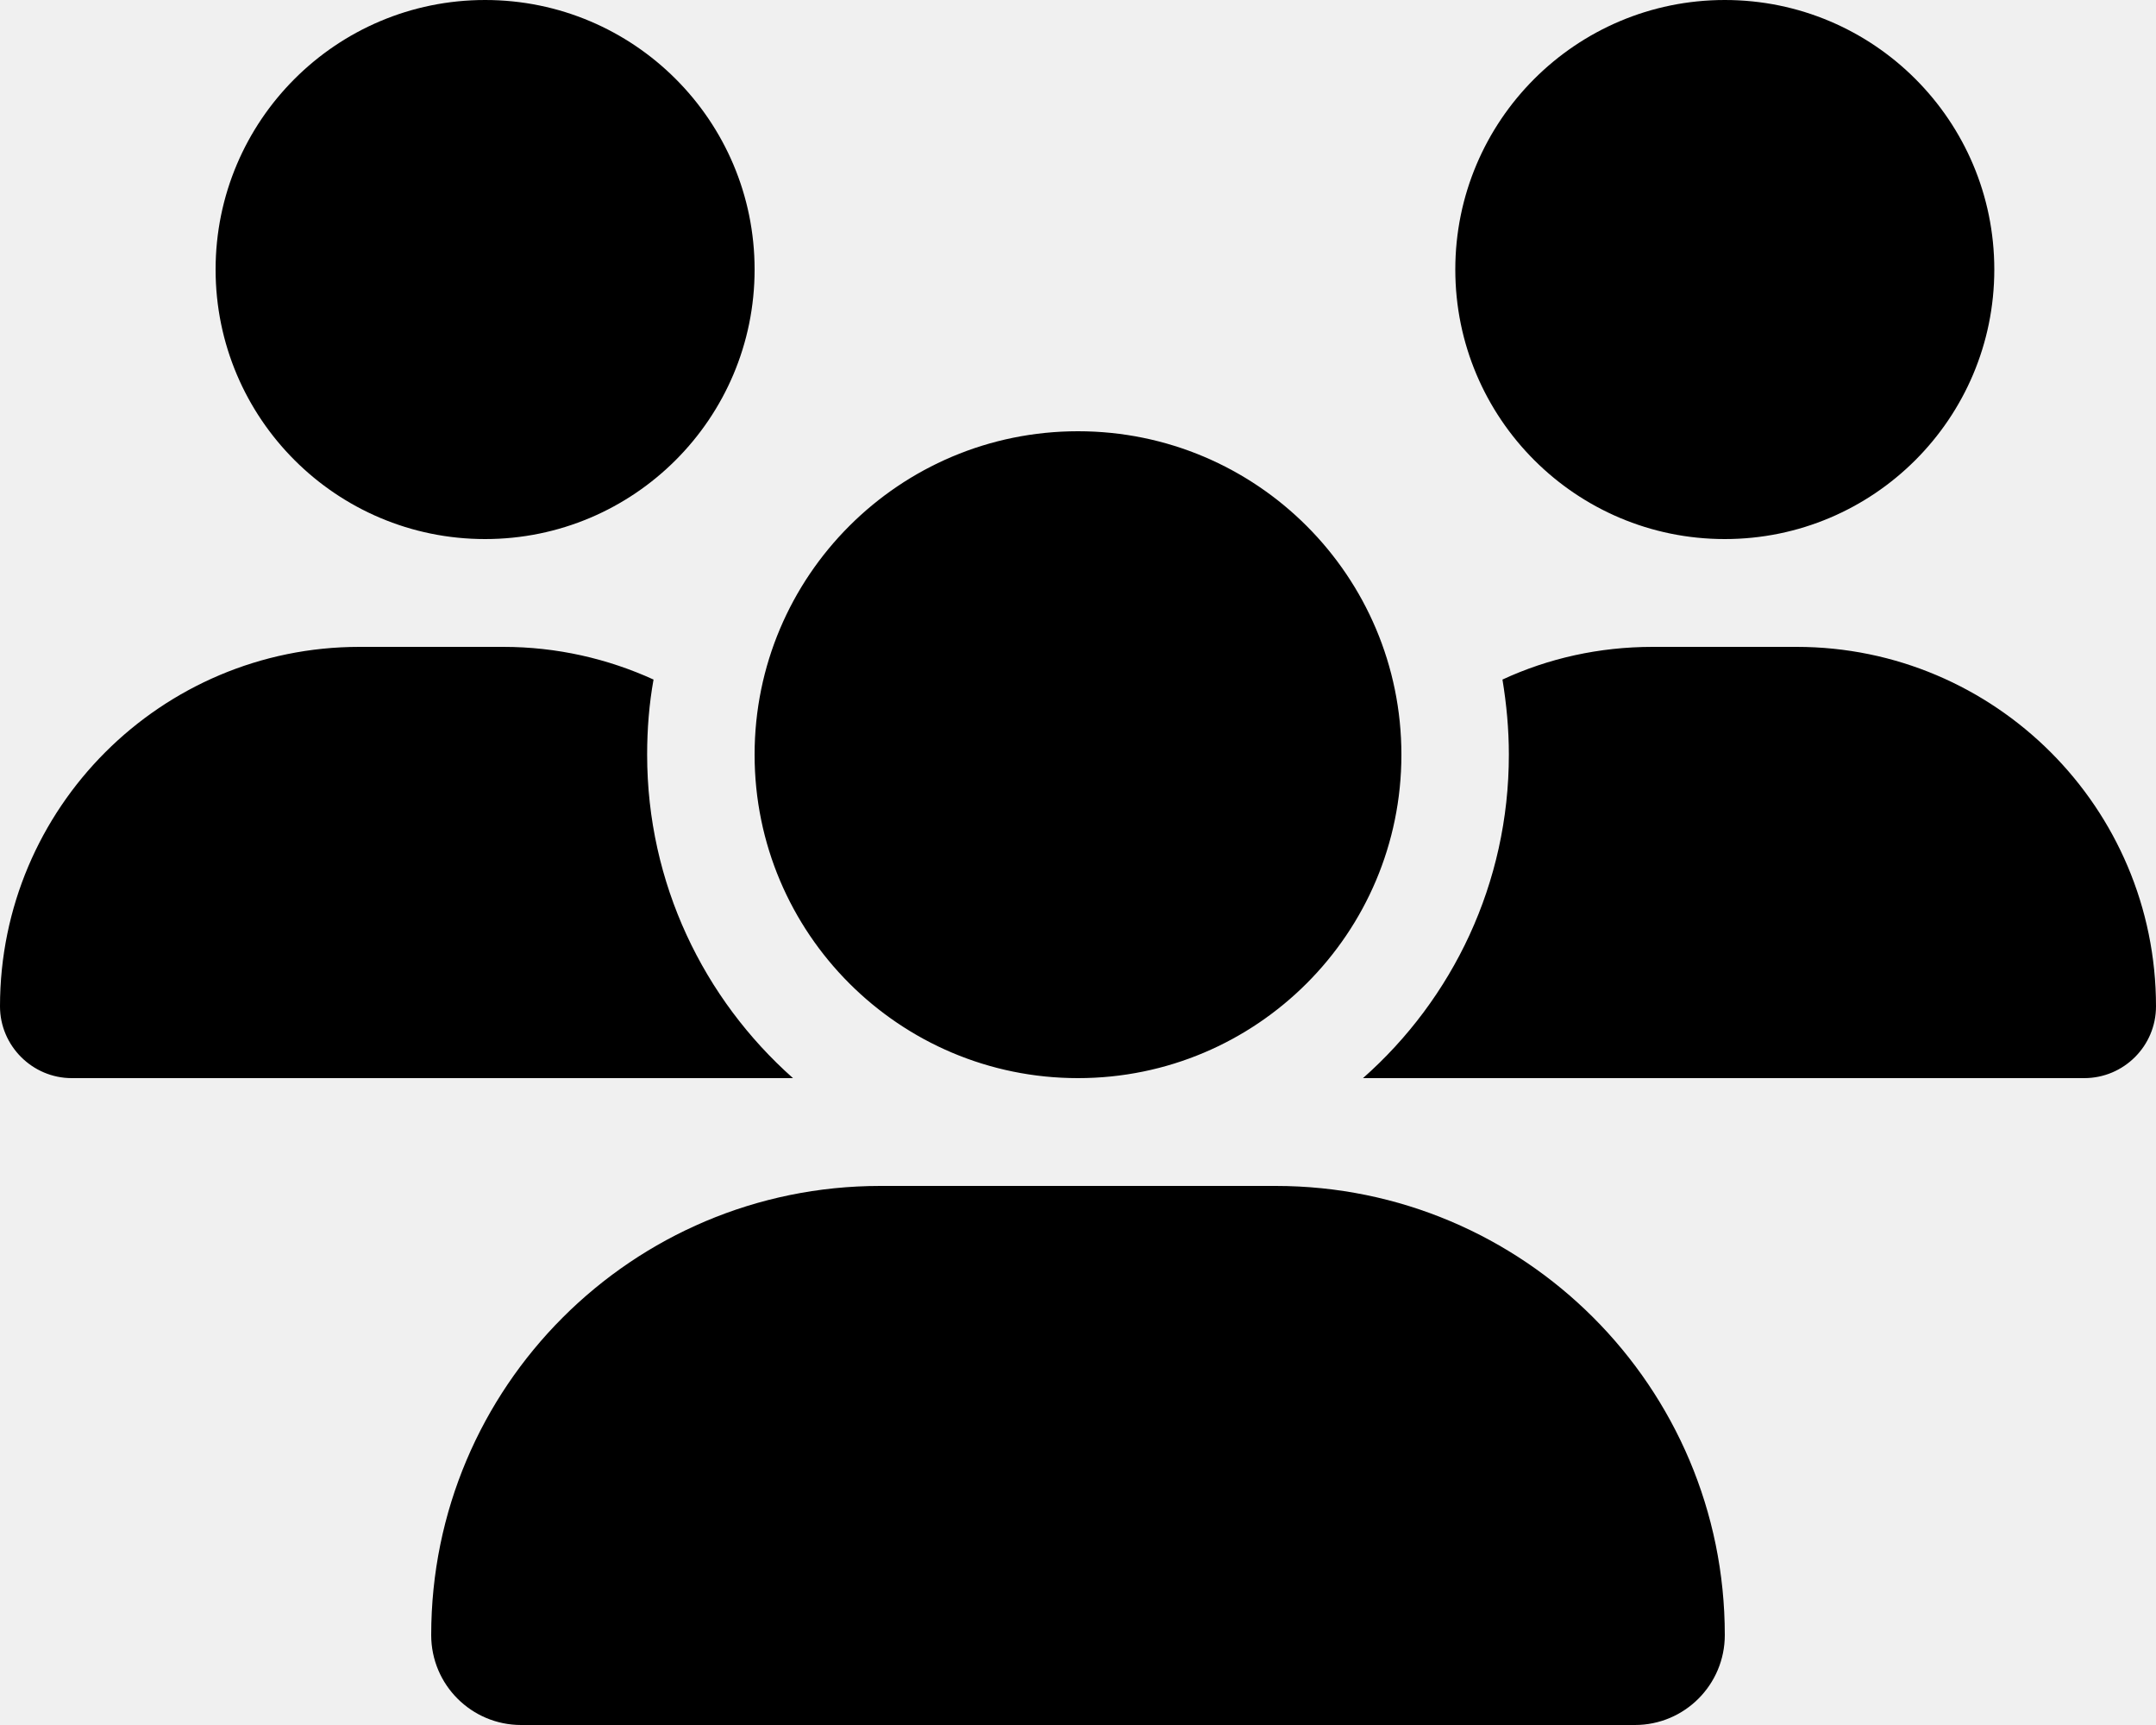
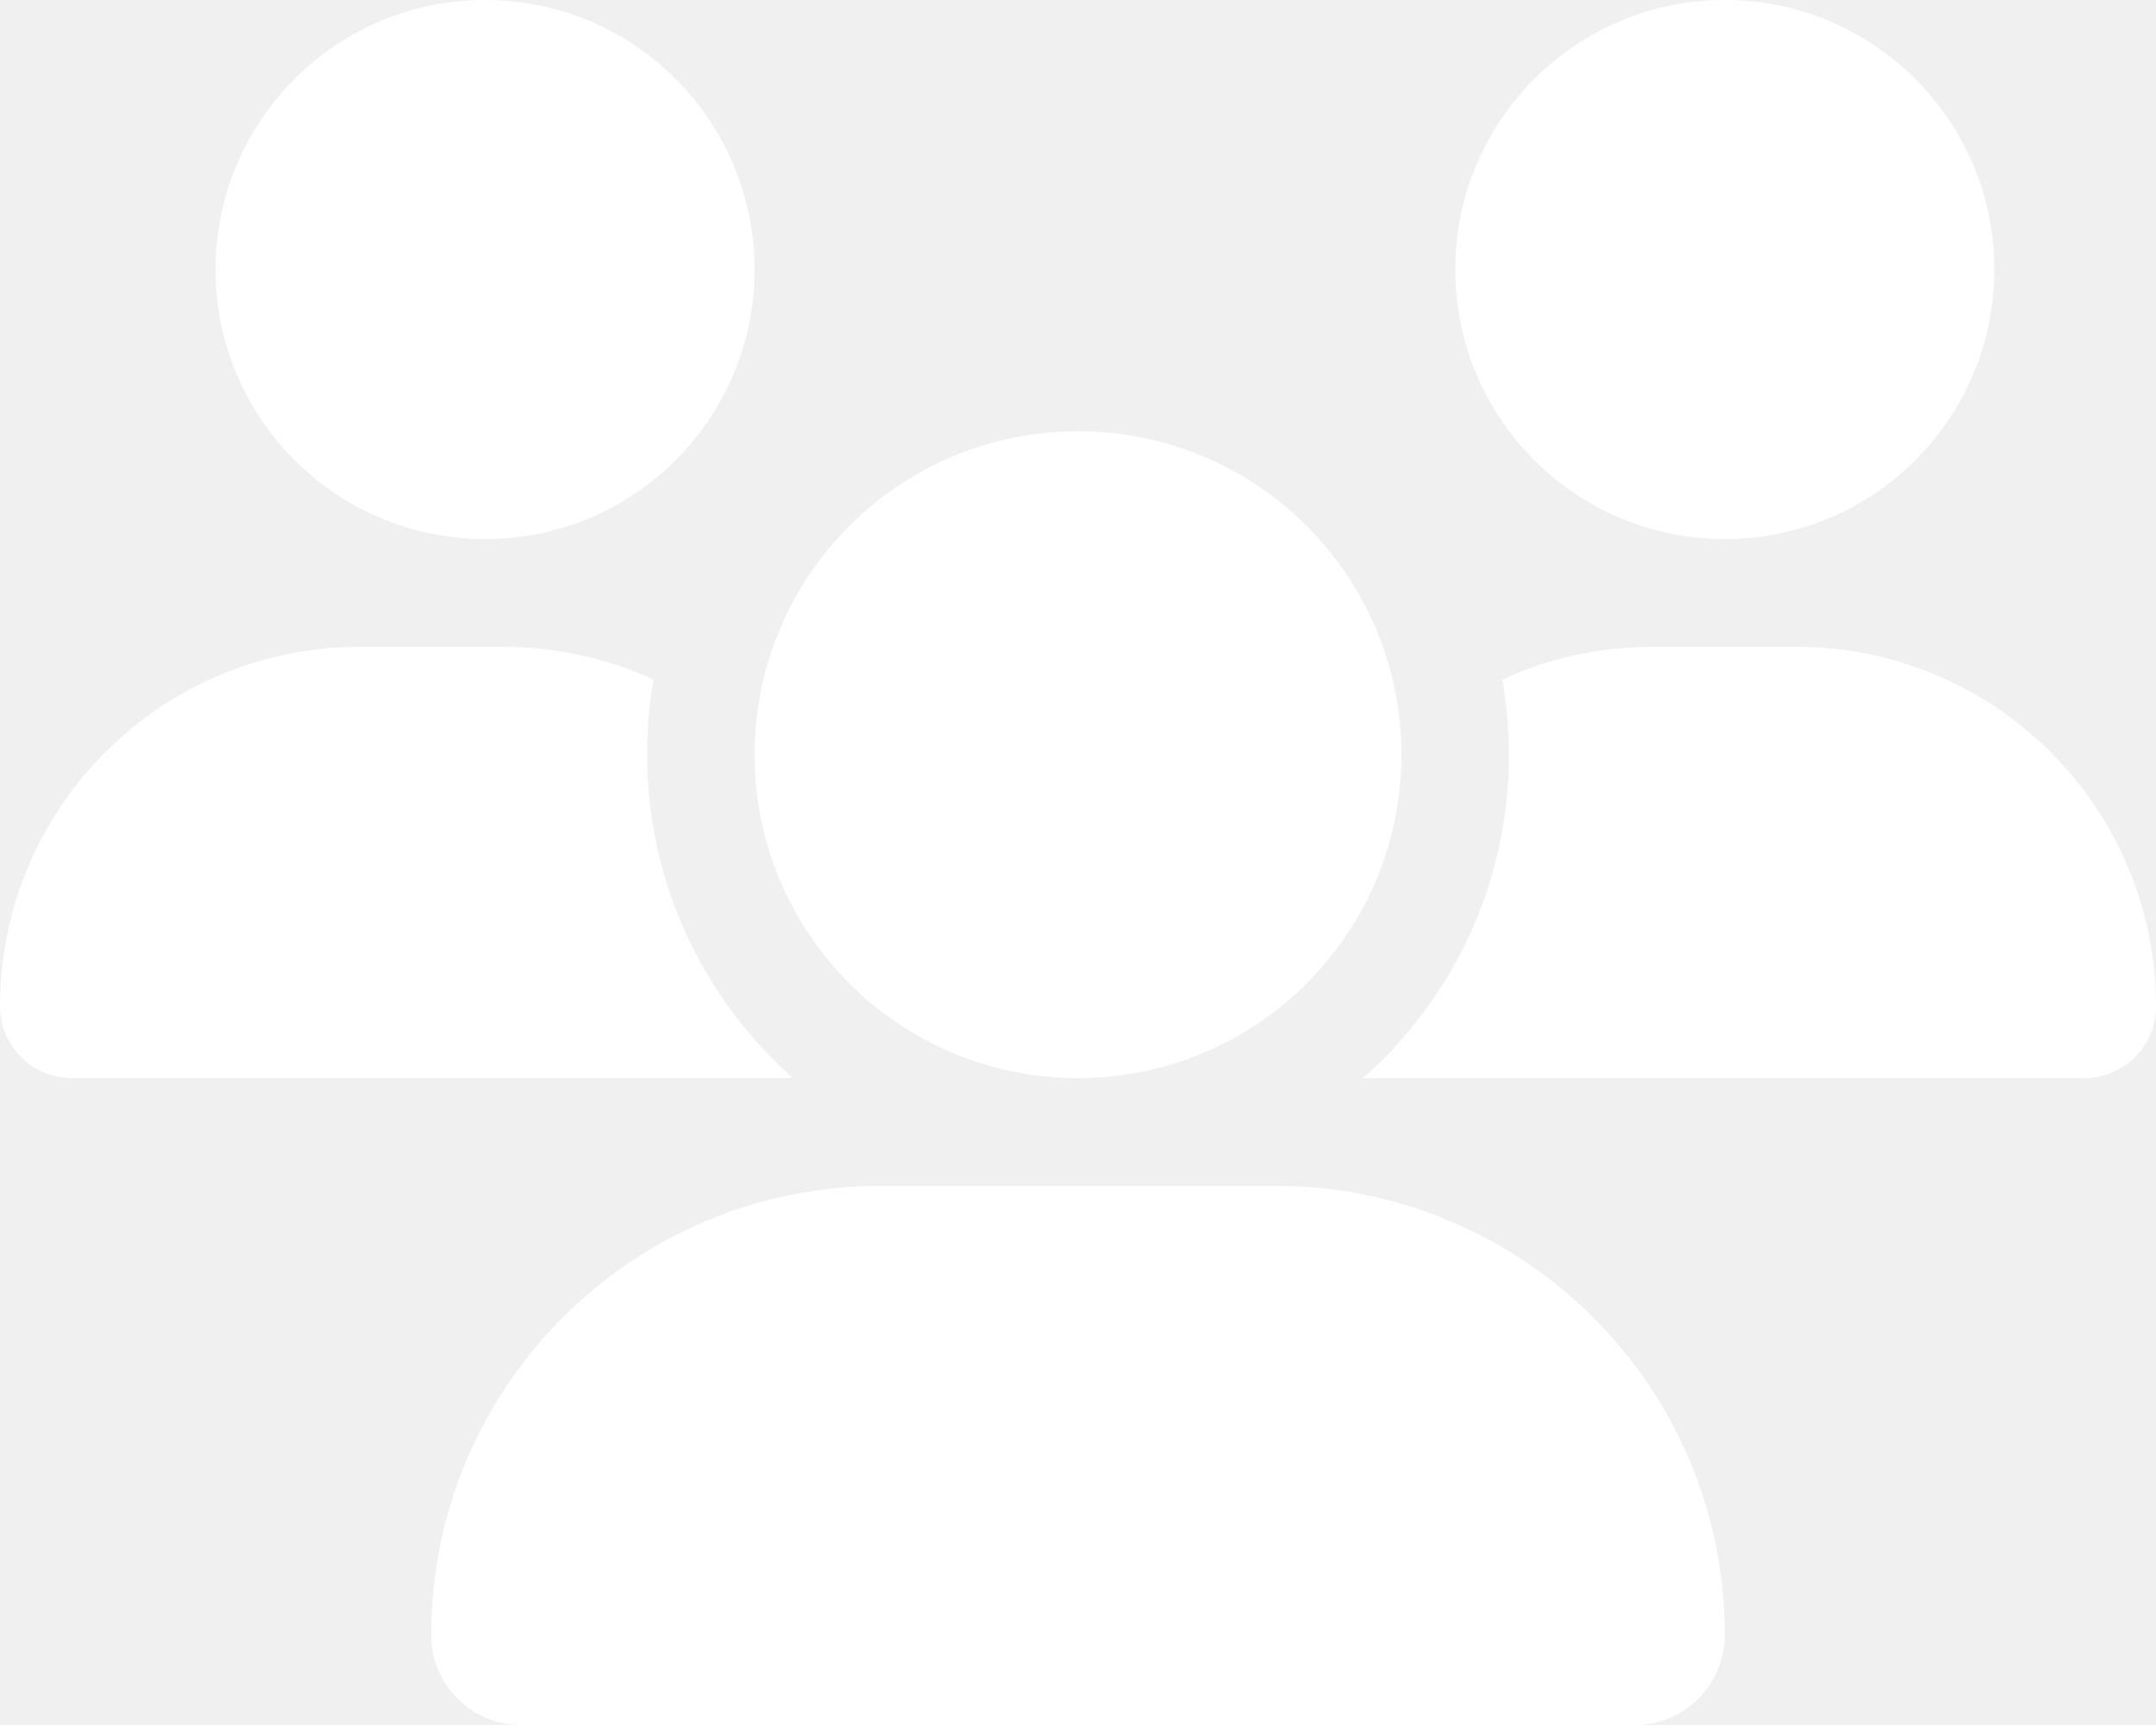
<svg xmlns="http://www.w3.org/2000/svg" viewBox="0 0 640 512">
-   <path d="M144 0a80 80 0 1 1 0 160A80 80 0 1 1 144 0zM512 0a80 80 0 1 1 0 160A80 80 0 1 1 512 0zM0 298.7C0 239.8 47.8 192 106.7 192h42.7c15.9 0 31 3.5 44.6 9.7c-1.3 7.2-1.9 14.7-1.9 22.3c0 38.2 16.8 72.5 43.3 96c-.2 0-.4 0-.7 0H21.3C9.6 320 0 310.4 0 298.7zM405.3 320c-.2 0-.4 0-.7 0c26.6-23.5 43.3-57.8 43.3-96c0-7.6-.7-15-1.9-22.3c13.6-6.3 28.7-9.7 44.6-9.7h42.7C592.2 192 640 239.8 640 298.7c0 11.8-9.6 21.3-21.3 21.3H405.3zM224 224a96 96 0 1 1 192 0 96 96 0 1 1 -192 0zM128 485.3C128 411.7 187.7 352 261.3 352H378.7C452.3 352 512 411.7 512 485.3c0 14.7-11.9 26.7-26.7 26.7H154.7c-14.7 0-26.7-11.9-26.7-26.7z" />
+   <path d="M144 0a80 80 0 1 1 0 160A80 80 0 1 1 144 0zM512 0a80 80 0 1 1 0 160A80 80 0 1 1 512 0zM0 298.7C0 239.8 47.8 192 106.7 192h42.7c15.9 0 31 3.5 44.6 9.7c-1.3 7.2-1.9 14.7-1.9 22.3c0 38.2 16.8 72.5 43.3 96c-.2 0-.4 0-.7 0H21.3C9.6 320 0 310.4 0 298.7zM405.3 320c-.2 0-.4 0-.7 0c26.6-23.5 43.3-57.8 43.3-96c0-7.6-.7-15-1.9-22.3c13.6-6.3 28.7-9.7 44.6-9.7h42.7C592.2 192 640 239.8 640 298.7c0 11.8-9.6 21.3-21.3 21.3H405.3zM224 224a96 96 0 1 1 192 0 96 96 0 1 1 -192 0zM128 485.3C128 411.7 187.7 352 261.3 352H378.7C452.3 352 512 411.7 512 485.3c0 14.7-11.9 26.7-26.7 26.7H154.7c-14.7 0-26.7-11.9-26.7-26.7z" fill="white" />
</svg>
